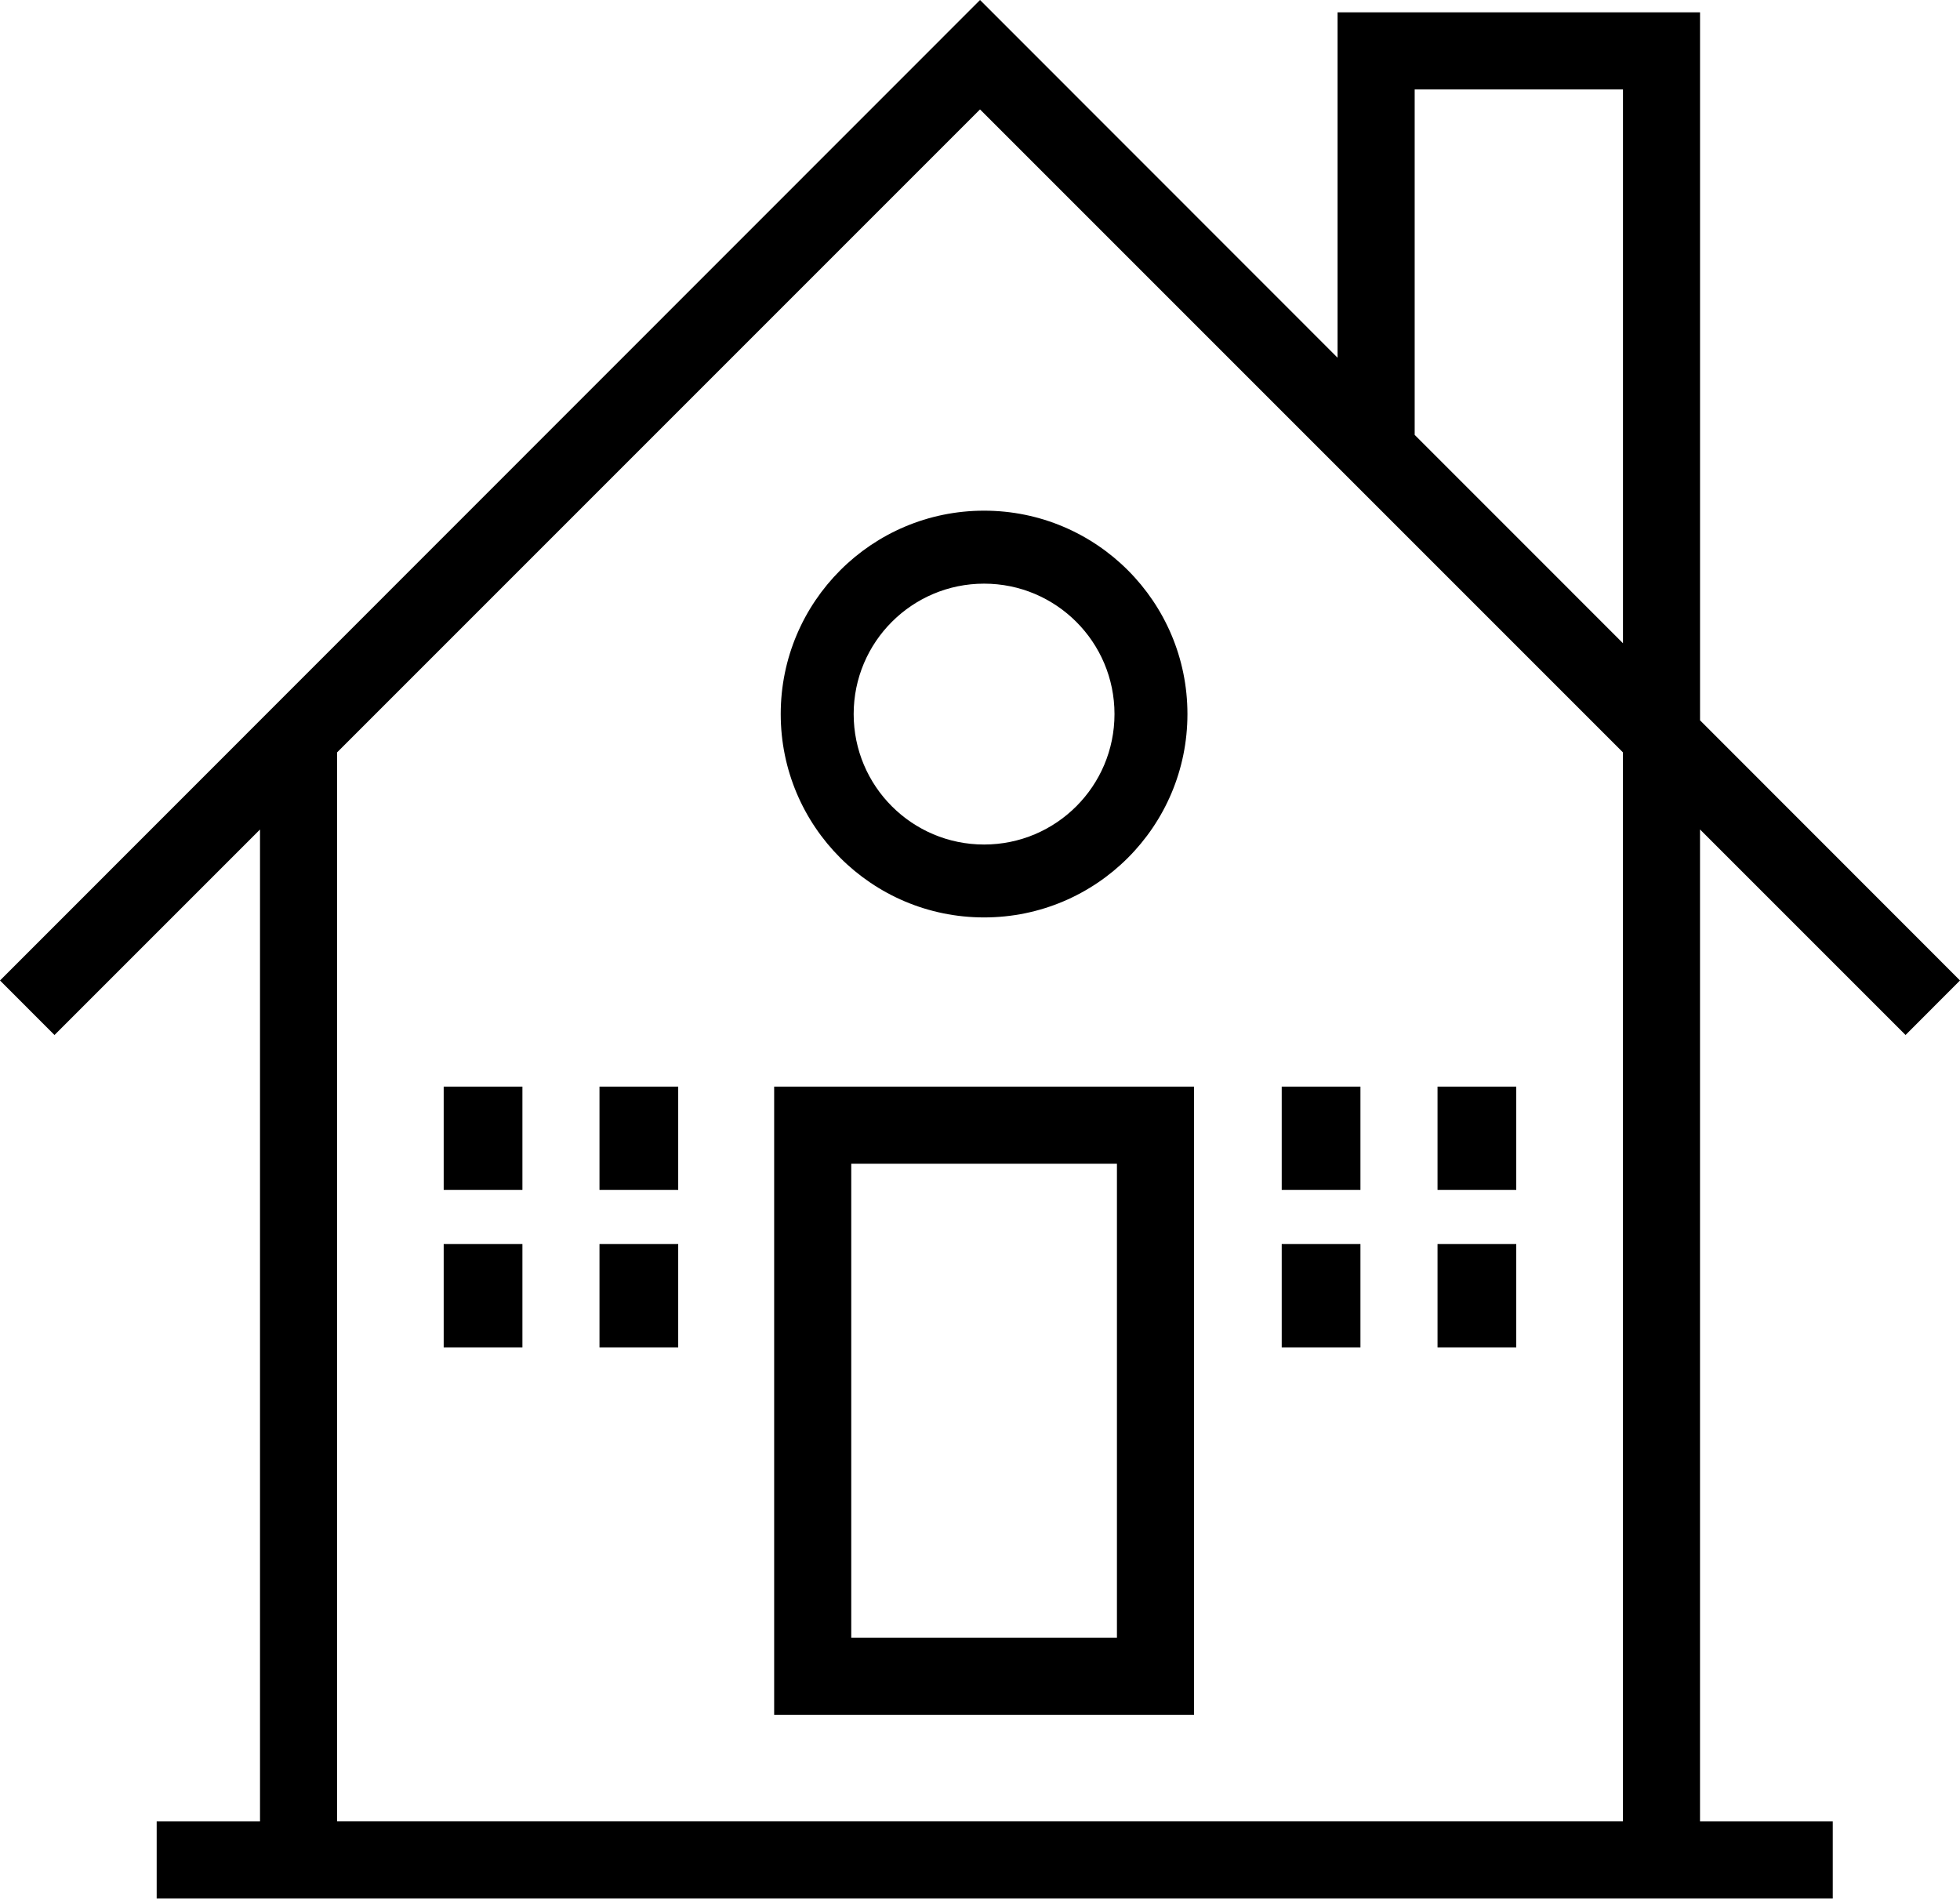
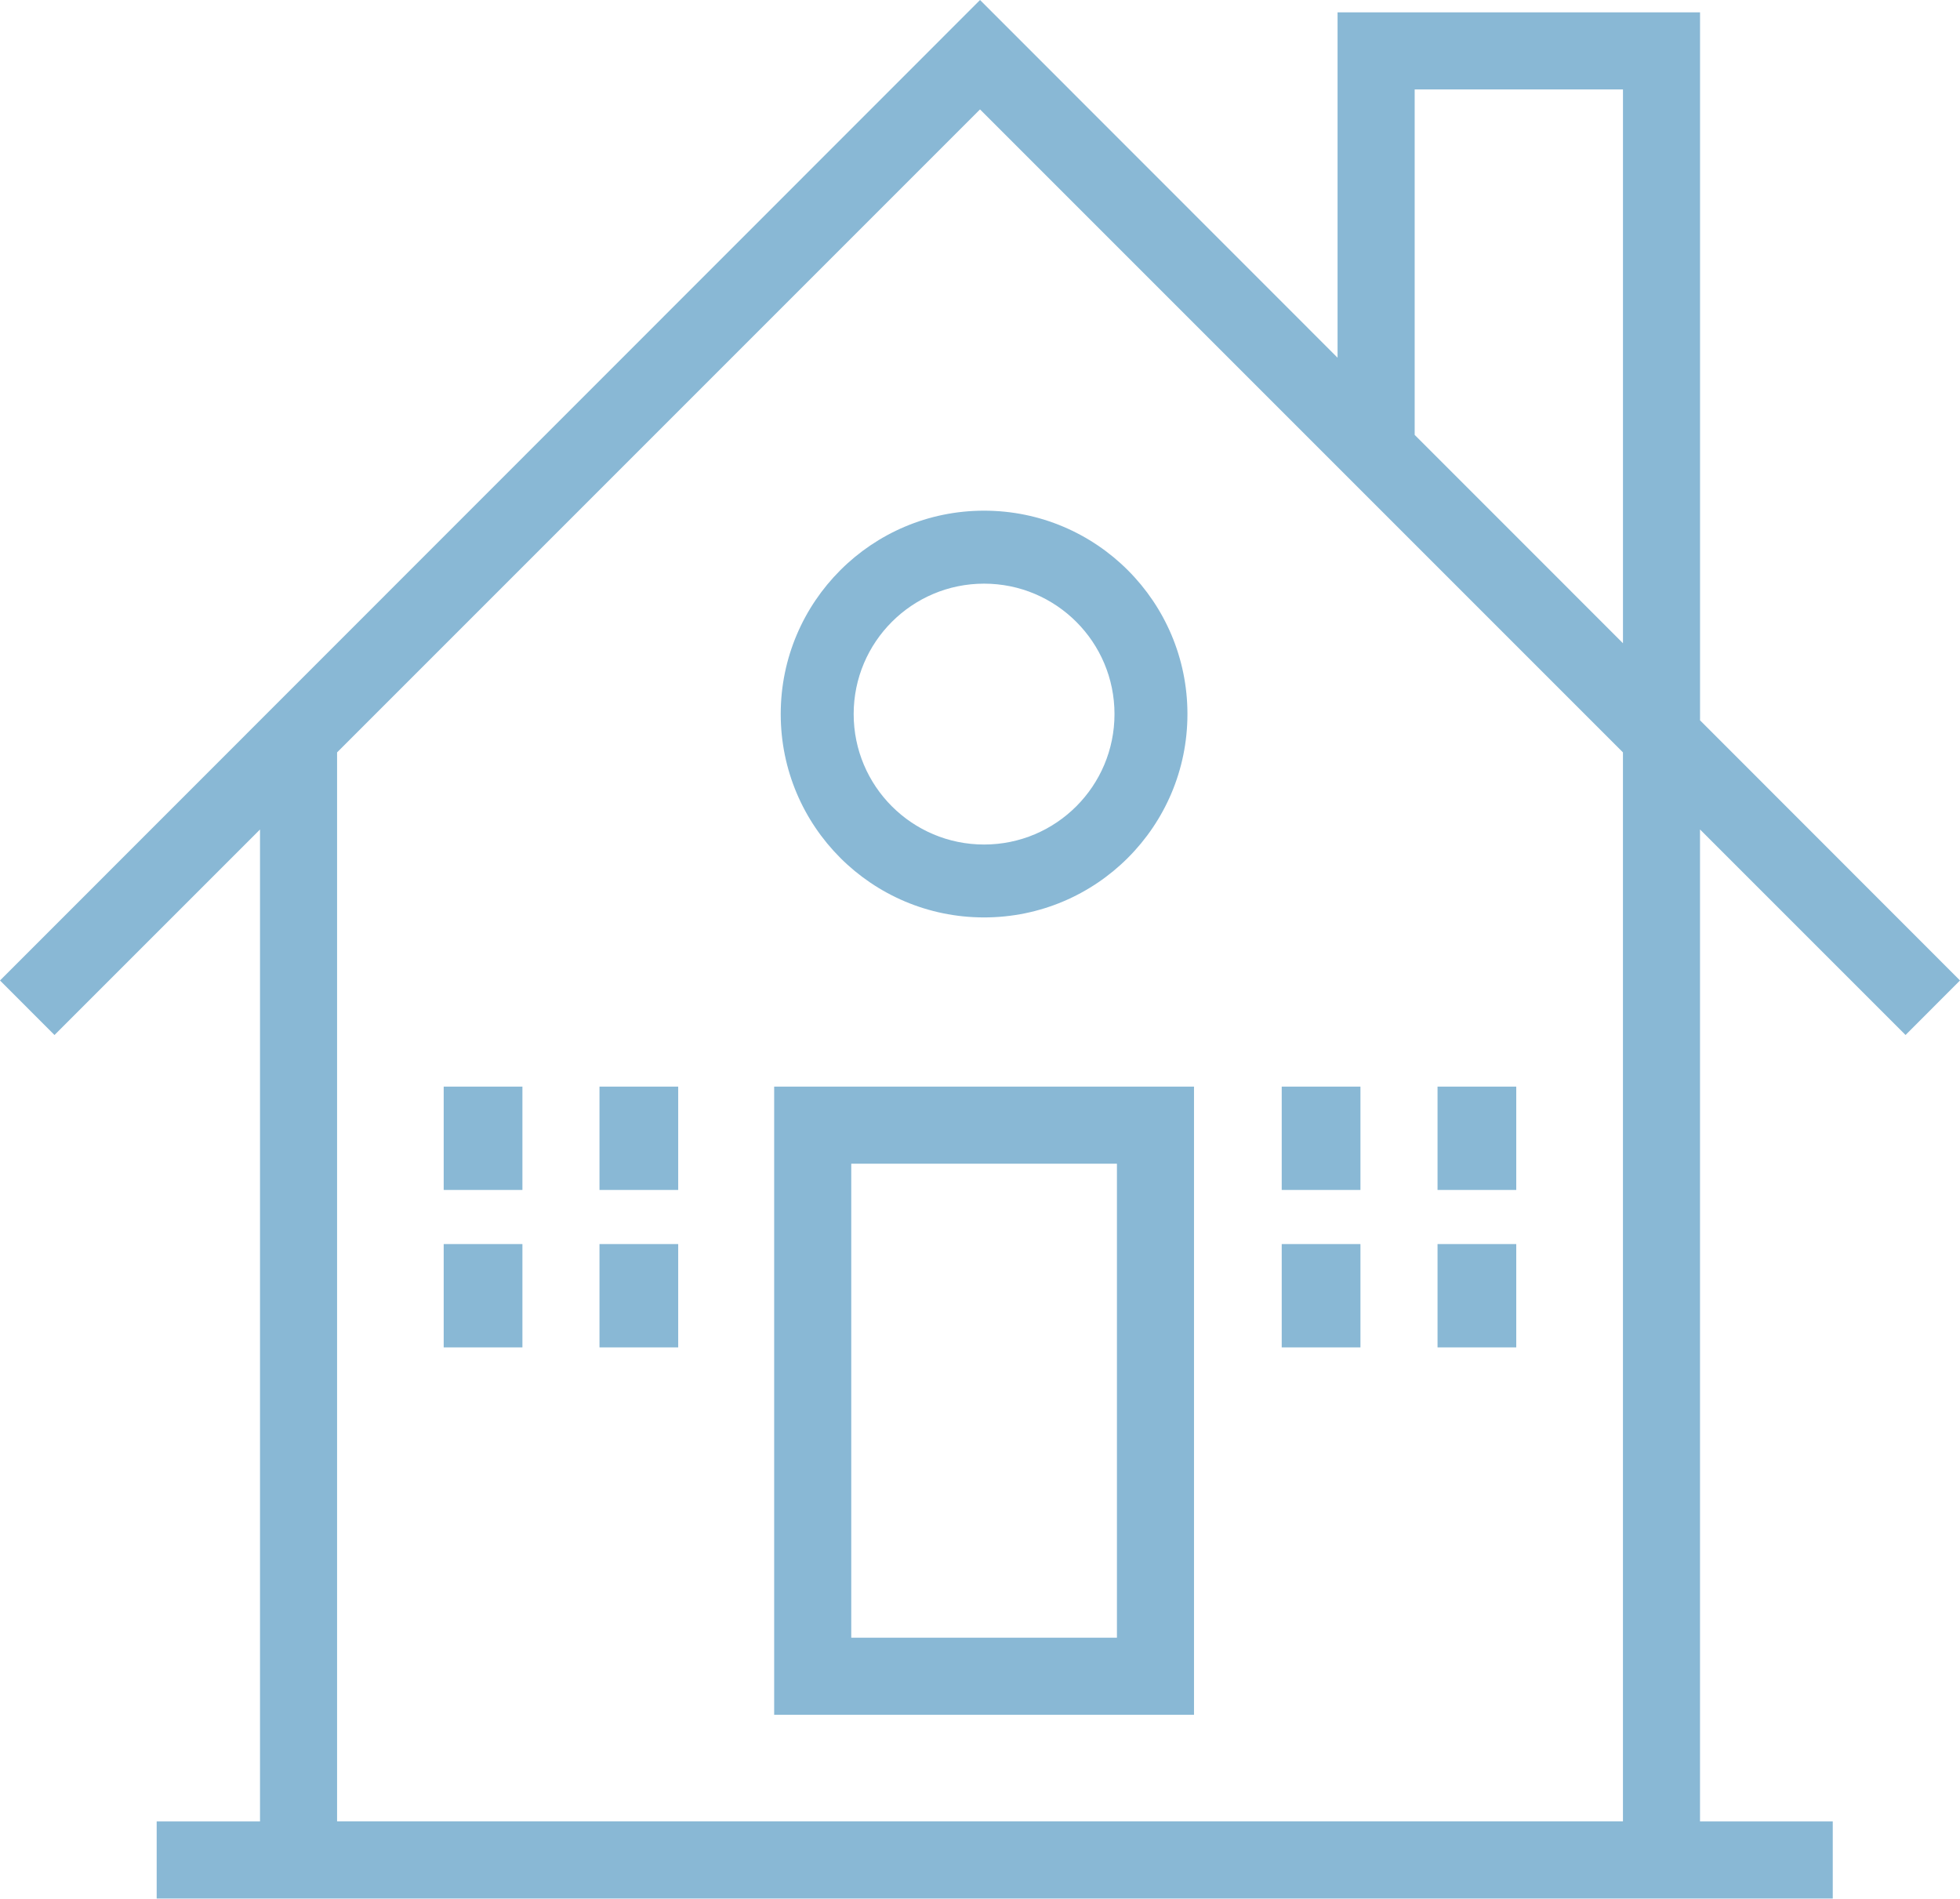
- <svg xmlns="http://www.w3.org/2000/svg" version="1.1" id="Layer_1" x="0px" y="0px" width="74.695px" height="72.346px" viewBox="0 0 74.695 72.346" enable-background="new 0 0 74.695 72.346" xml:space="preserve">
+ <svg xmlns="http://www.w3.org/2000/svg" version="1.1" id="Layer_1" x="0px" y="0px" width="74.695px" height="72.346px" viewBox="0 0 74.695 72.346" enable-background="new 0 0 74.695 72.346" xml:space="preserve" fill="#89b8d5">
  <g>
    <path d="M29.503,65.345h16V41.407h-16V65.345z M42.566,62.407H32.441V44.345h10.125V62.407z" />
    <path d="M72.62,39.44l2.075-2.078l-9.907-9.913V0.47H50.974v13.161L37.349,0L0,37.363l2.077,2.078l7.832-7.832v37.799H5.971v2.938   h63.875v-2.938h-5.059v-37.8L72.62,39.44z M53.913,3.408h7.938v21.104l-7.938-7.94V3.408z M61.85,69.407H12.846V28.671   L37.348,4.169L61.85,28.671V69.407z" />
    <path d="M29.753,27.21c0,4.28,3.47,7.75,7.75,7.75s7.75-3.47,7.75-7.75c0-4.279-3.47-7.75-7.75-7.75S29.753,22.93,29.753,27.21z    M37.503,22.241c2.745,0,4.97,2.225,4.97,4.97s-2.225,4.971-4.97,4.971s-4.97-2.226-4.97-4.971S34.759,22.241,37.503,22.241z" />
    <rect x="16.909" y="41.407" width="3" height="3.938" />
    <rect x="22.846" y="41.407" width="3" height="3.938" />
    <rect x="16.909" y="47.407" width="3" height="3.938" />
    <rect x="22.846" y="47.407" width="3" height="3.938" />
    <rect x="48.846" y="41.407" width="3" height="3.938" />
    <rect x="54.784" y="41.407" width="3" height="3.938" />
    <rect x="48.846" y="47.407" width="3" height="3.938" />
    <rect x="54.784" y="47.407" width="3" height="3.938" />
  </g>
</svg>
